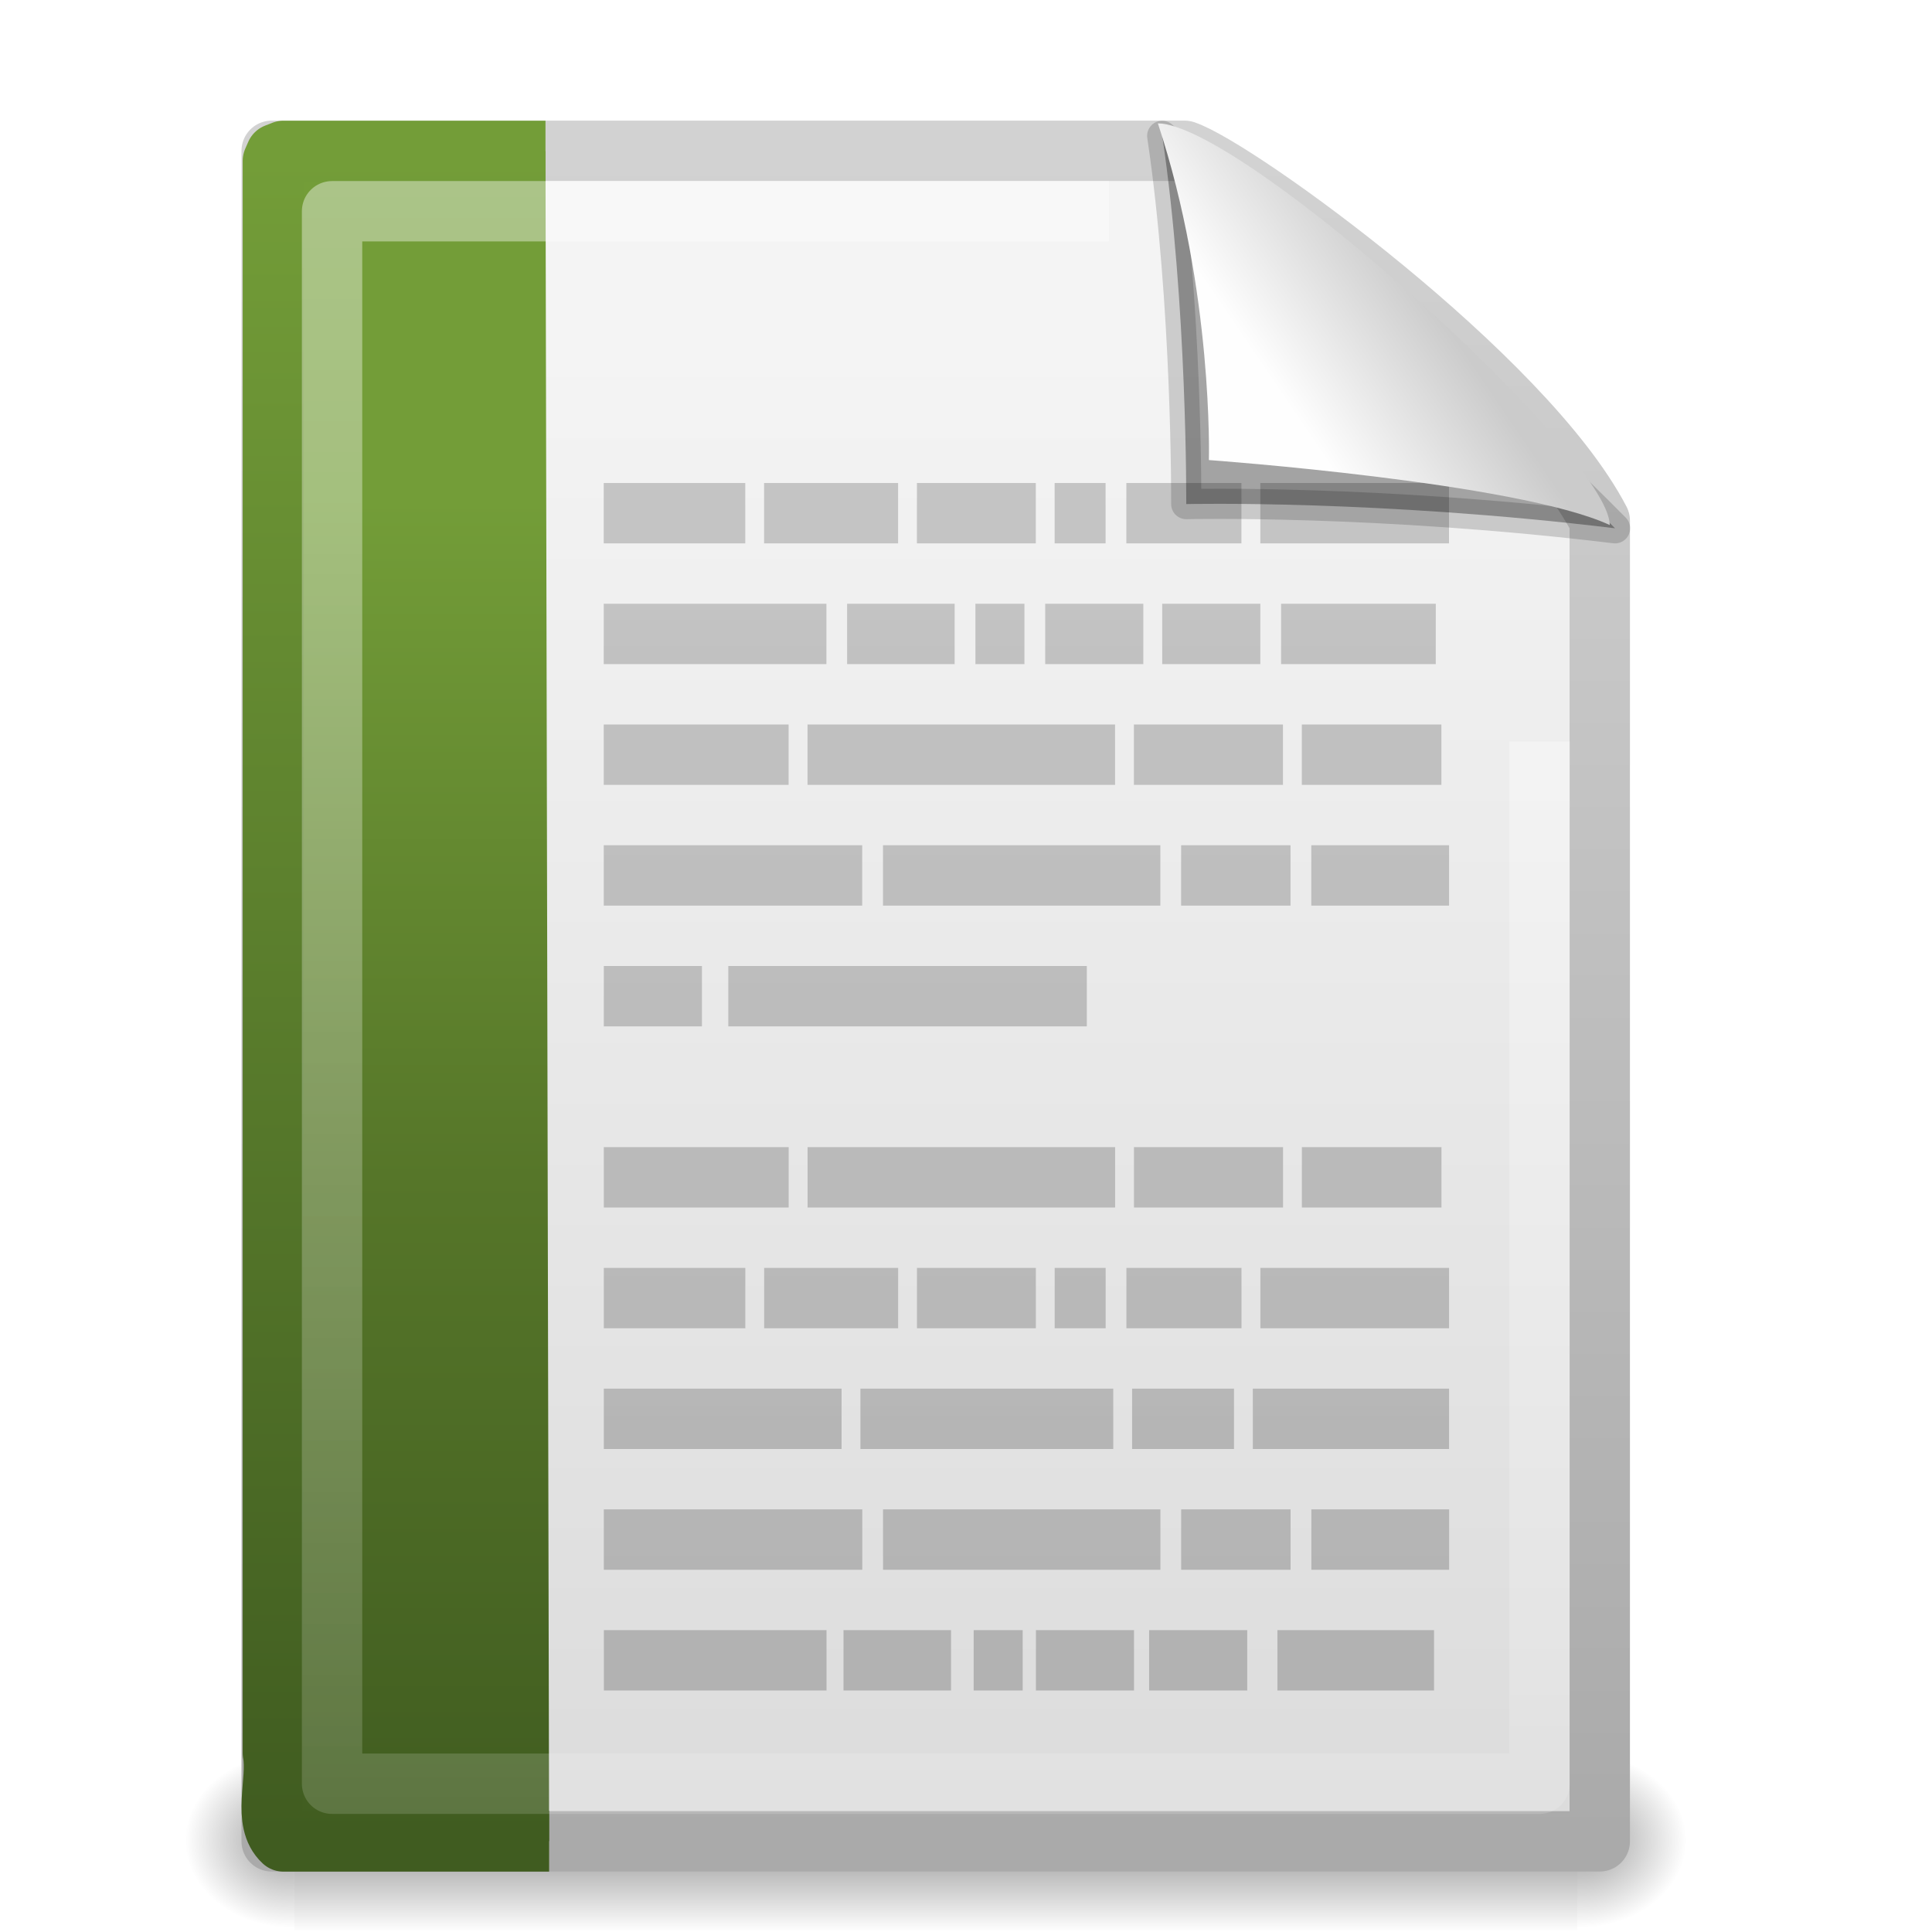
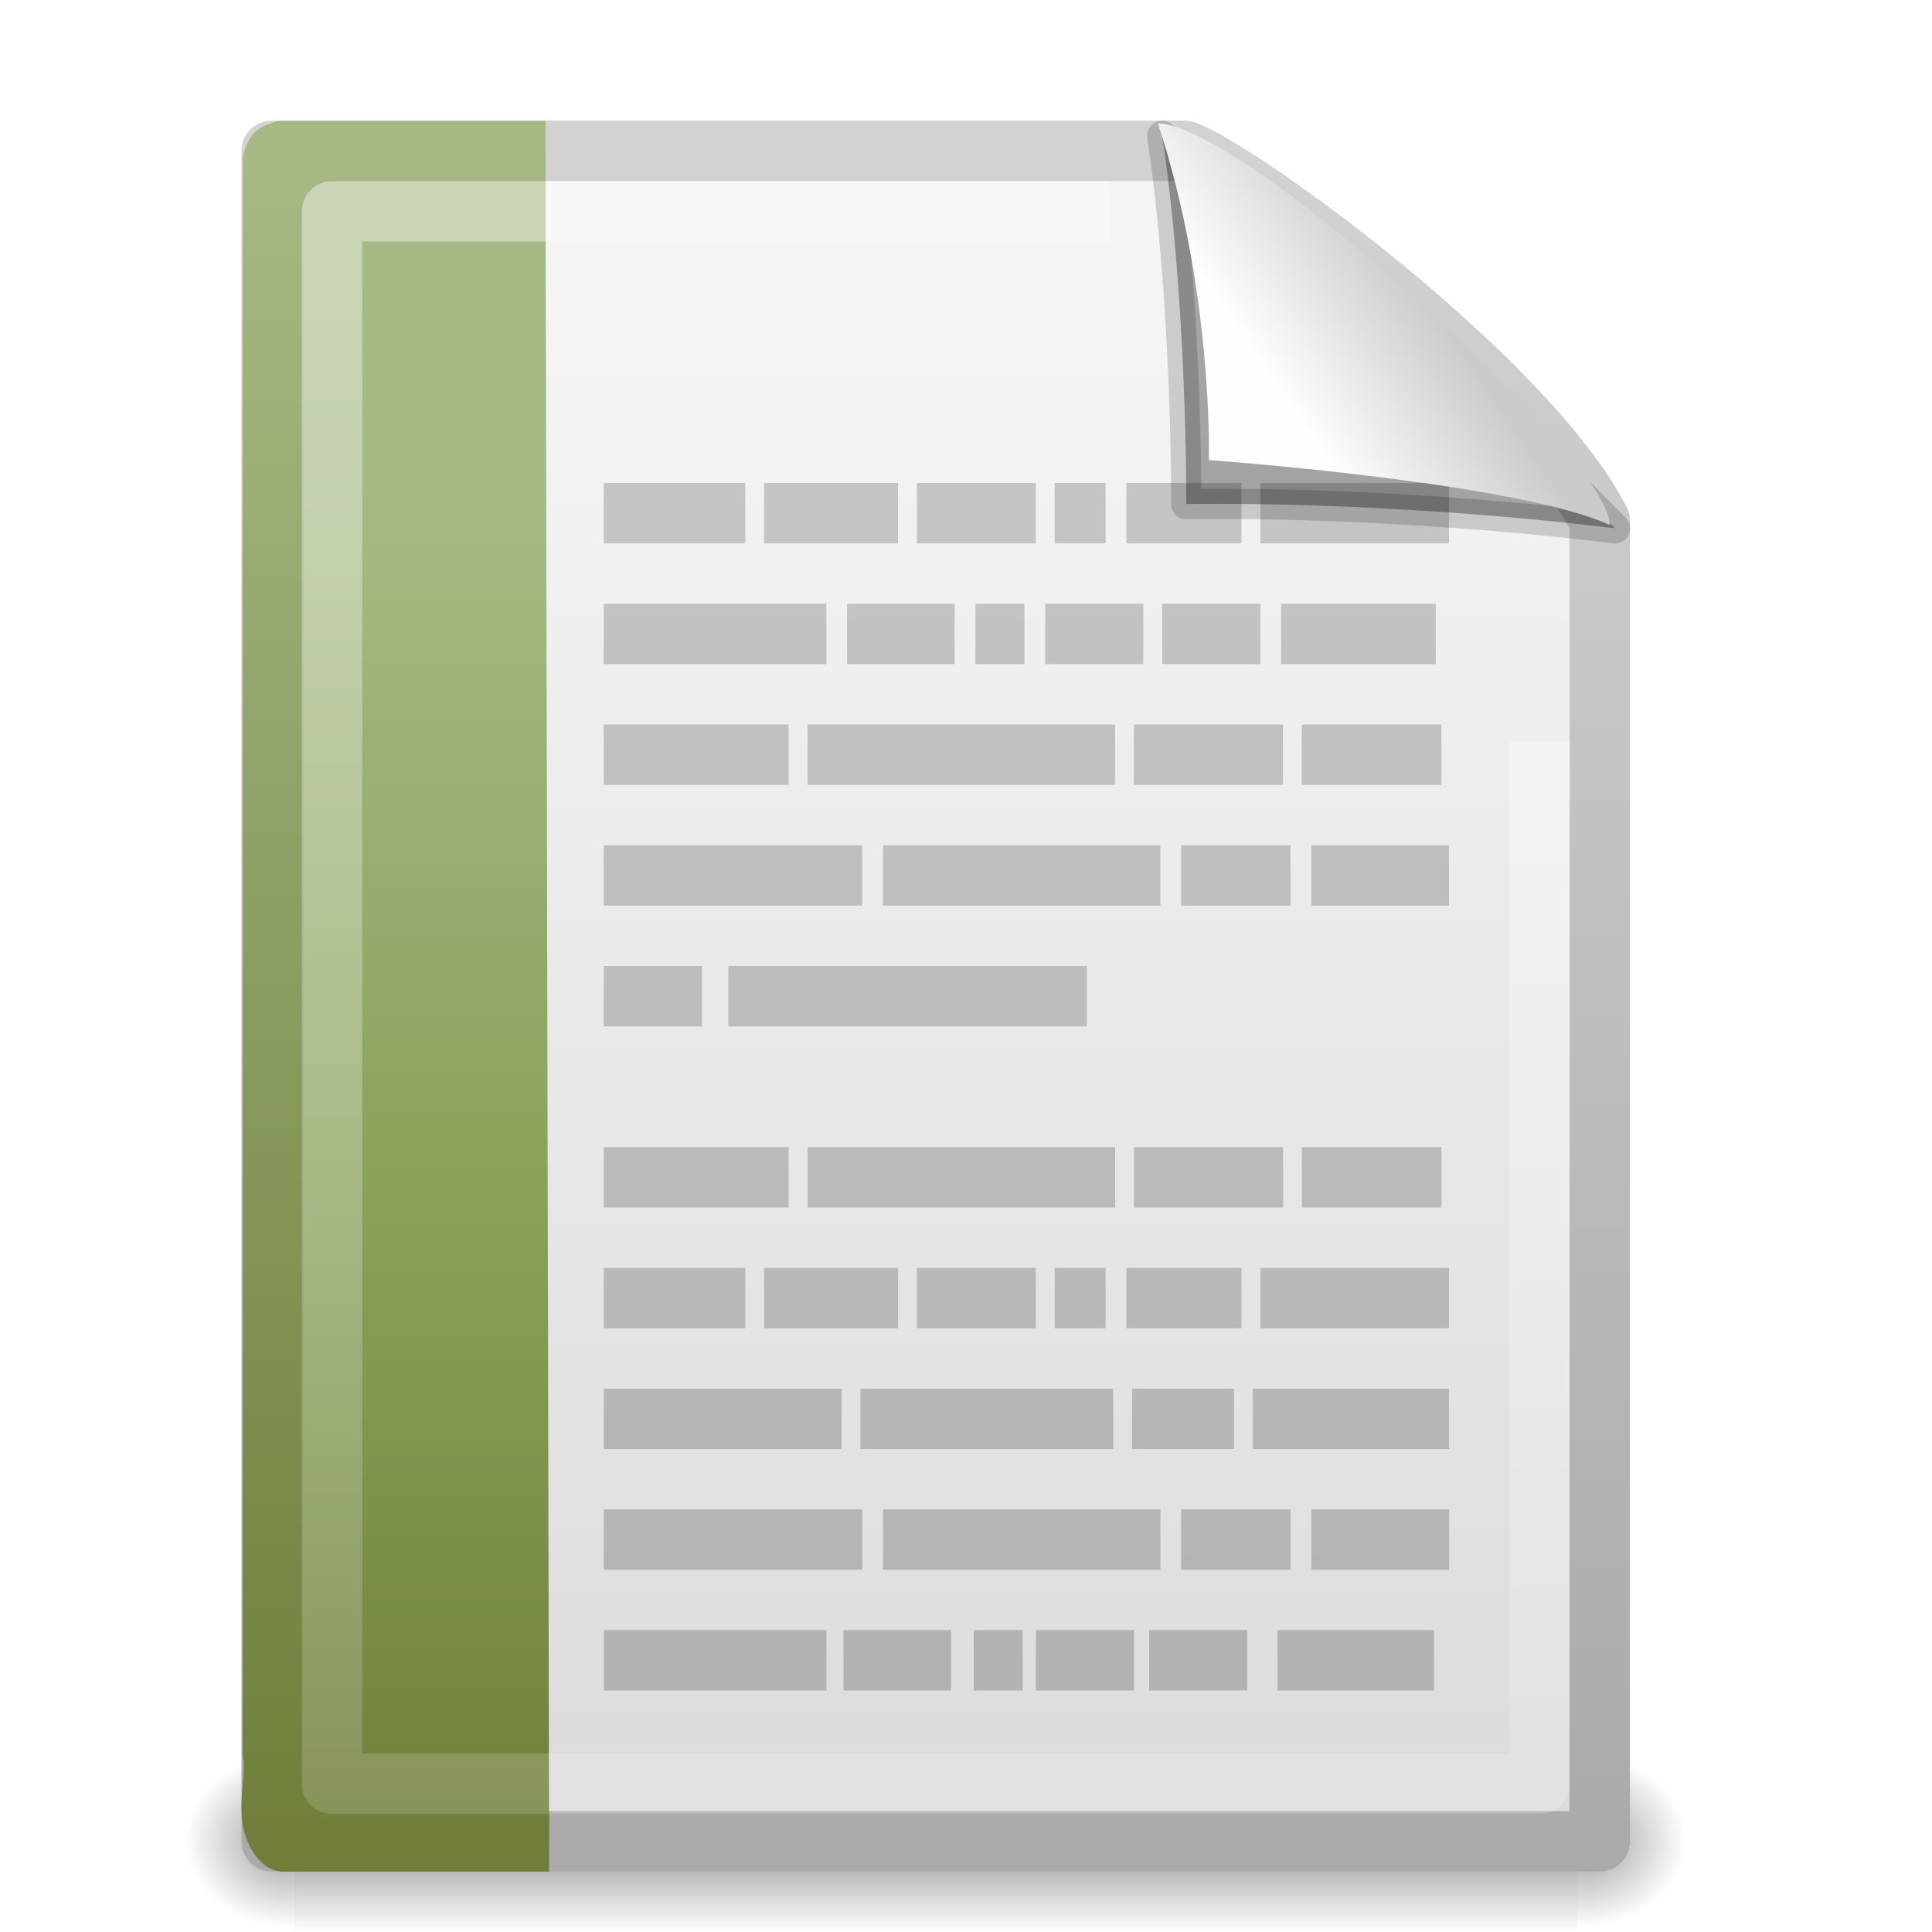
<svg xmlns="http://www.w3.org/2000/svg" xmlns:xlink="http://www.w3.org/1999/xlink" id="svg3069" height="32px" width="32px" version="1.1">
  <defs id="defs3071">
    <linearGradient id="linearGradient3854" y2="46.017" gradientUnits="userSpaceOnUse" x2="24" gradientTransform="matrix(1 0 0 .97778 -2 1.0556)" y1="2" x1="24">
      <stop id="stop3213" style="stop-color:#fff" offset="0" />
      <stop id="stop3215" style="stop-color:#fff;stop-opacity:0" offset="1" />
    </linearGradient>
    <linearGradient id="linearGradient3880" y2="46.264" gradientUnits="userSpaceOnUse" x2="-22.54" gradientTransform="matrix(.66829 0 0 .63861 33.225 1.1906)" y1="11.109" x1="-22.54">
-       <stop id="stop3618" style="stop-color:#739D38" offset="0" />
-       <stop id="stop3270" style="stop-color:#567629" offset=".5" />
-       <stop id="stop3620" style="stop-color:#405C20" offset="1" />
+       <stop id="stop3618" style="stop-color:#A6B984" offset="0" />
+       <stop id="stop3270" style="stop-color:#8BA25C" offset=".5" />
+       <stop id="stop3620" style="stop-color:#6F7F3B" offset="1" />
    </linearGradient>
    <linearGradient id="linearGradient3882" y2="1.716" gradientUnits="userSpaceOnUse" x2="9.492" gradientTransform="matrix(.76167 0 0 .62165 -.42976 1.5805)" y1="46.314" x1="9.492">
-       <stop id="stop3624" style="stop-color:#405C20" offset="0" />
-       <stop id="stop3626" style="stop-color:#739D38" offset="1" />
+       <stop id="stop3624" style="stop-color:#6F7F3B" offset="0" />
+       <stop id="stop3626" style="stop-color:#A6B984" offset="1" />
    </linearGradient>
    <linearGradient id="linearGradient3532" y2="5.457" gradientUnits="userSpaceOnUse" x2="36.358" gradientTransform="matrix(.65097 0 0 .71843 -.065671 .93096)" y1="8.059" x1="32.892">
      <stop id="stop8591-0" style="stop-color:#fefefe" offset="0" />
      <stop id="stop8593-7" style="stop-color:#cbcbcb" offset="1" />
    </linearGradient>
    <linearGradient id="linearGradient3903" y2="11.817" gradientUnits="userSpaceOnUse" x2="22.104" gradientTransform="matrix(.99461 0 0 1.4408 -1.3759 -13.863)" y1="43.199" x1="22.104">
      <stop id="stop4340" style="stop-color:#8e8e8e" offset="0" />
      <stop id="stop4342" style="stop-color:#b5b5b5" offset="1" />
    </linearGradient>
    <linearGradient id="linearGradient3536" y2="47.013" gradientUnits="userSpaceOnUse" x2="25.132" gradientTransform="matrix(.62848 0 0 .62222 .41485 1.5648)" y1="6.729" x1="25.132">
      <stop id="stop3602-2" style="stop-color:#f4f4f4" offset="0" />
      <stop id="stop3604-1" style="stop-color:#dbdbdb" offset="1" />
    </linearGradient>
    <linearGradient id="linearGradient3538" y2="2.906" gradientUnits="userSpaceOnUse" x2="-51.786" gradientTransform="matrix(.5075 0 0 .58231 37.753 .87137)" y1="50.786" x1="-51.786">
      <stop id="stop3106-1" style="stop-color:#aaa" offset="0" />
      <stop id="stop3108-9" style="stop-color:#d2d2d2" offset="1" />
    </linearGradient>
    <linearGradient id="linearGradient3544" y2="609.51" gradientUnits="userSpaceOnUse" x2="302.86" gradientTransform="matrix(.070414 0 0 .015375 -1.4497 38.629)" y1="366.65" x1="302.86">
      <stop id="stop5050-9" style="stop-opacity:0" offset="0" />
      <stop id="stop5056-0" offset=".5" />
      <stop id="stop5052-2" style="stop-opacity:0" offset="1" />
    </linearGradient>
    <radialGradient id="radialGradient3546" xlink:href="#linearGradient5060-2" gradientUnits="userSpaceOnUse" cy="486.65" cx="605.71" gradientTransform="matrix(-.024097 0 0 .015375 21.522 38.629)" r="117.14" />
    <linearGradient id="linearGradient5060-2">
      <stop id="stop5062-5" offset="0" />
      <stop id="stop5064-3" style="stop-opacity:0" offset="1" />
    </linearGradient>
    <radialGradient id="radialGradient3067" gradientUnits="userSpaceOnUse" xlink:href="#linearGradient5060-2" cx="605.71" cy="486.65" r="117.14" gradientTransform="matrix(.024097 0 0 .015375 26.478 38.629)" />
  </defs>
  <g id="layer1">
    <g id="g3704" transform="matrix(.625 0 0 .80346 .5 -6.5659)">
      <rect id="rect3706" style="opacity:.402;fill:url(#linearGradient3544)" height="3.734" width="34" y="44.266" x="7" />
      <path id="path3708" style="opacity:.402;fill:url(#radialGradient3546)" d="m7 44.266v3.734c-1.241 0.007-3-0.837-3-1.867 0-1.03 1.385-1.867 3-1.867z" />
      <path id="path3710" style="opacity:.402;fill:url(#radialGradient3067)" d="m41 44.266v3.734c1.241 0.007 3-0.837 3-1.867 0-1.03-1.385-1.867-3-1.867z" />
    </g>
    <path id="path3712" style="stroke-linejoin:round;stroke:url(#linearGradient3538);stroke-width:1;fill:url(#linearGradient3536)" d="m4.5 2.498h15.122c0.884 0.302 5.635 3.743 6.875 6.125v21.875h-21.997v-28z" />
    <path id="path3406" style="opacity:.7;fill:url(#linearGradient3903)" d="m10 8v1h2.344v-1h-2.344zm2.656 0v1h2.219v-1h-2.219zm2.531 0v1h1.969v-1h-1.969zm2.281 0v1h0.844v-1h-0.844zm1.188 0v1h1.906v-1h-1.906zm2.219 0v1h3.125v-1h-3.125zm-10.875 2v1h3.688v-1h-3.688zm4.031 0v1h1.781v-1h-1.781zm2.125 0v1h0.812v-1h-0.812zm1.156 0v1h1.625v-1h-1.625zm1.938 0v1h1.625v-1h-1.625zm1.969 0v1h2.562v-1h-2.562zm-11.219 2v1h3.062v-1h-3.062zm3.375 0v1h5.094v-1h-5.094zm5.406 0v1h2.469v-1h-2.469zm2.781 0v1h2.312v-1h-2.312zm-11.562 2v1h4.281v-1h-4.281zm4.625 0v1h4.594v-1h-4.594zm4.938 0v1h1.812v-1h-1.812zm2.156 0v1h2.282v-1h-2.281zm-11.718 2v1h1.625v-1h-1.625zm2.062 0v1h5.938v-1h-5.938zm-2.062 3v1h3.062v-1h-3.062zm3.375 0v1h5.094v-1h-5.094zm5.406 0v1h2.469v-1h-2.469zm2.781 0v1h2.312v-1h-2.312zm-11.562 2v1h2.344v-1h-2.344zm2.656 0v1h2.219v-1h-2.219zm2.531 0v1h1.969v-1h-1.969zm2.281 0v1h0.844v-1h-0.844zm1.188 0v1h1.906v-1h-1.906zm2.219 0v1h3.125v-1h-3.125zm-10.875 2v1h3.938v-1h-3.938zm4.25 0v1h4.188v-1h-4.188zm4.5 0v1h1.688v-1h-1.688zm2 0v1h3.25v-1h-3.25zm-10.75 2v1h4.281v-1h-4.281zm4.625 0v1h4.594v-1h-4.594zm4.938 0v1h1.812v-1h-1.812zm2.156 0v1h2.282v-1h-2.281zm-11.718 2v1h3.688v-1h-3.688zm3.969 0v1h1.781v-1h-1.781zm2.156 0v1h0.812v-1h-0.812zm1.031 0v1h1.625v-1h-1.625zm1.875 0v1h1.625v-1h-1.625zm2.125 0v1h2.594v-1h-2.594z" />
    <path id="path3755" style="stroke-linejoin:round;stroke-opacity:.166;fill-opacity:.327;fill-rule:evenodd;stroke:#000;stroke-width:.5" d="m19.25 2.25c0.416 2.785 0.398 6.099 0.398 6.099s3.177-0.075 7.102 0.401c-3.195-3.232-5.434-4.58-7.5-6.5z" />
    <path id="path3757" style="fill:url(#linearGradient3532);fill-rule:evenodd" d="m19.178 2.043c0.921 2.783 0.845 5.577 0.845 5.577s5.111 0.369 6.639 1.076c0-1.155-6.066-6.633-7.484-6.653z" />
    <path id="path4530" style="stroke-linejoin:round;stroke:url(#linearGradient3882);stroke-width:1.01;display:block;fill:url(#linearGradient3880)" d="m9.095 30.495h-4.4c-0.357-0.331-0.085-0.989-0.17-1.459v-26.371l0.05-0.114 0.12-0.047h4.34" />
    <path id="path2435" style="opacity:.4;stroke-linejoin:round;stroke:url(#linearGradient3854);stroke-width:1;fill:none" d="m25.5 12.281v17.263h-20v-26.045h12.866" />
  </g>
</svg>
